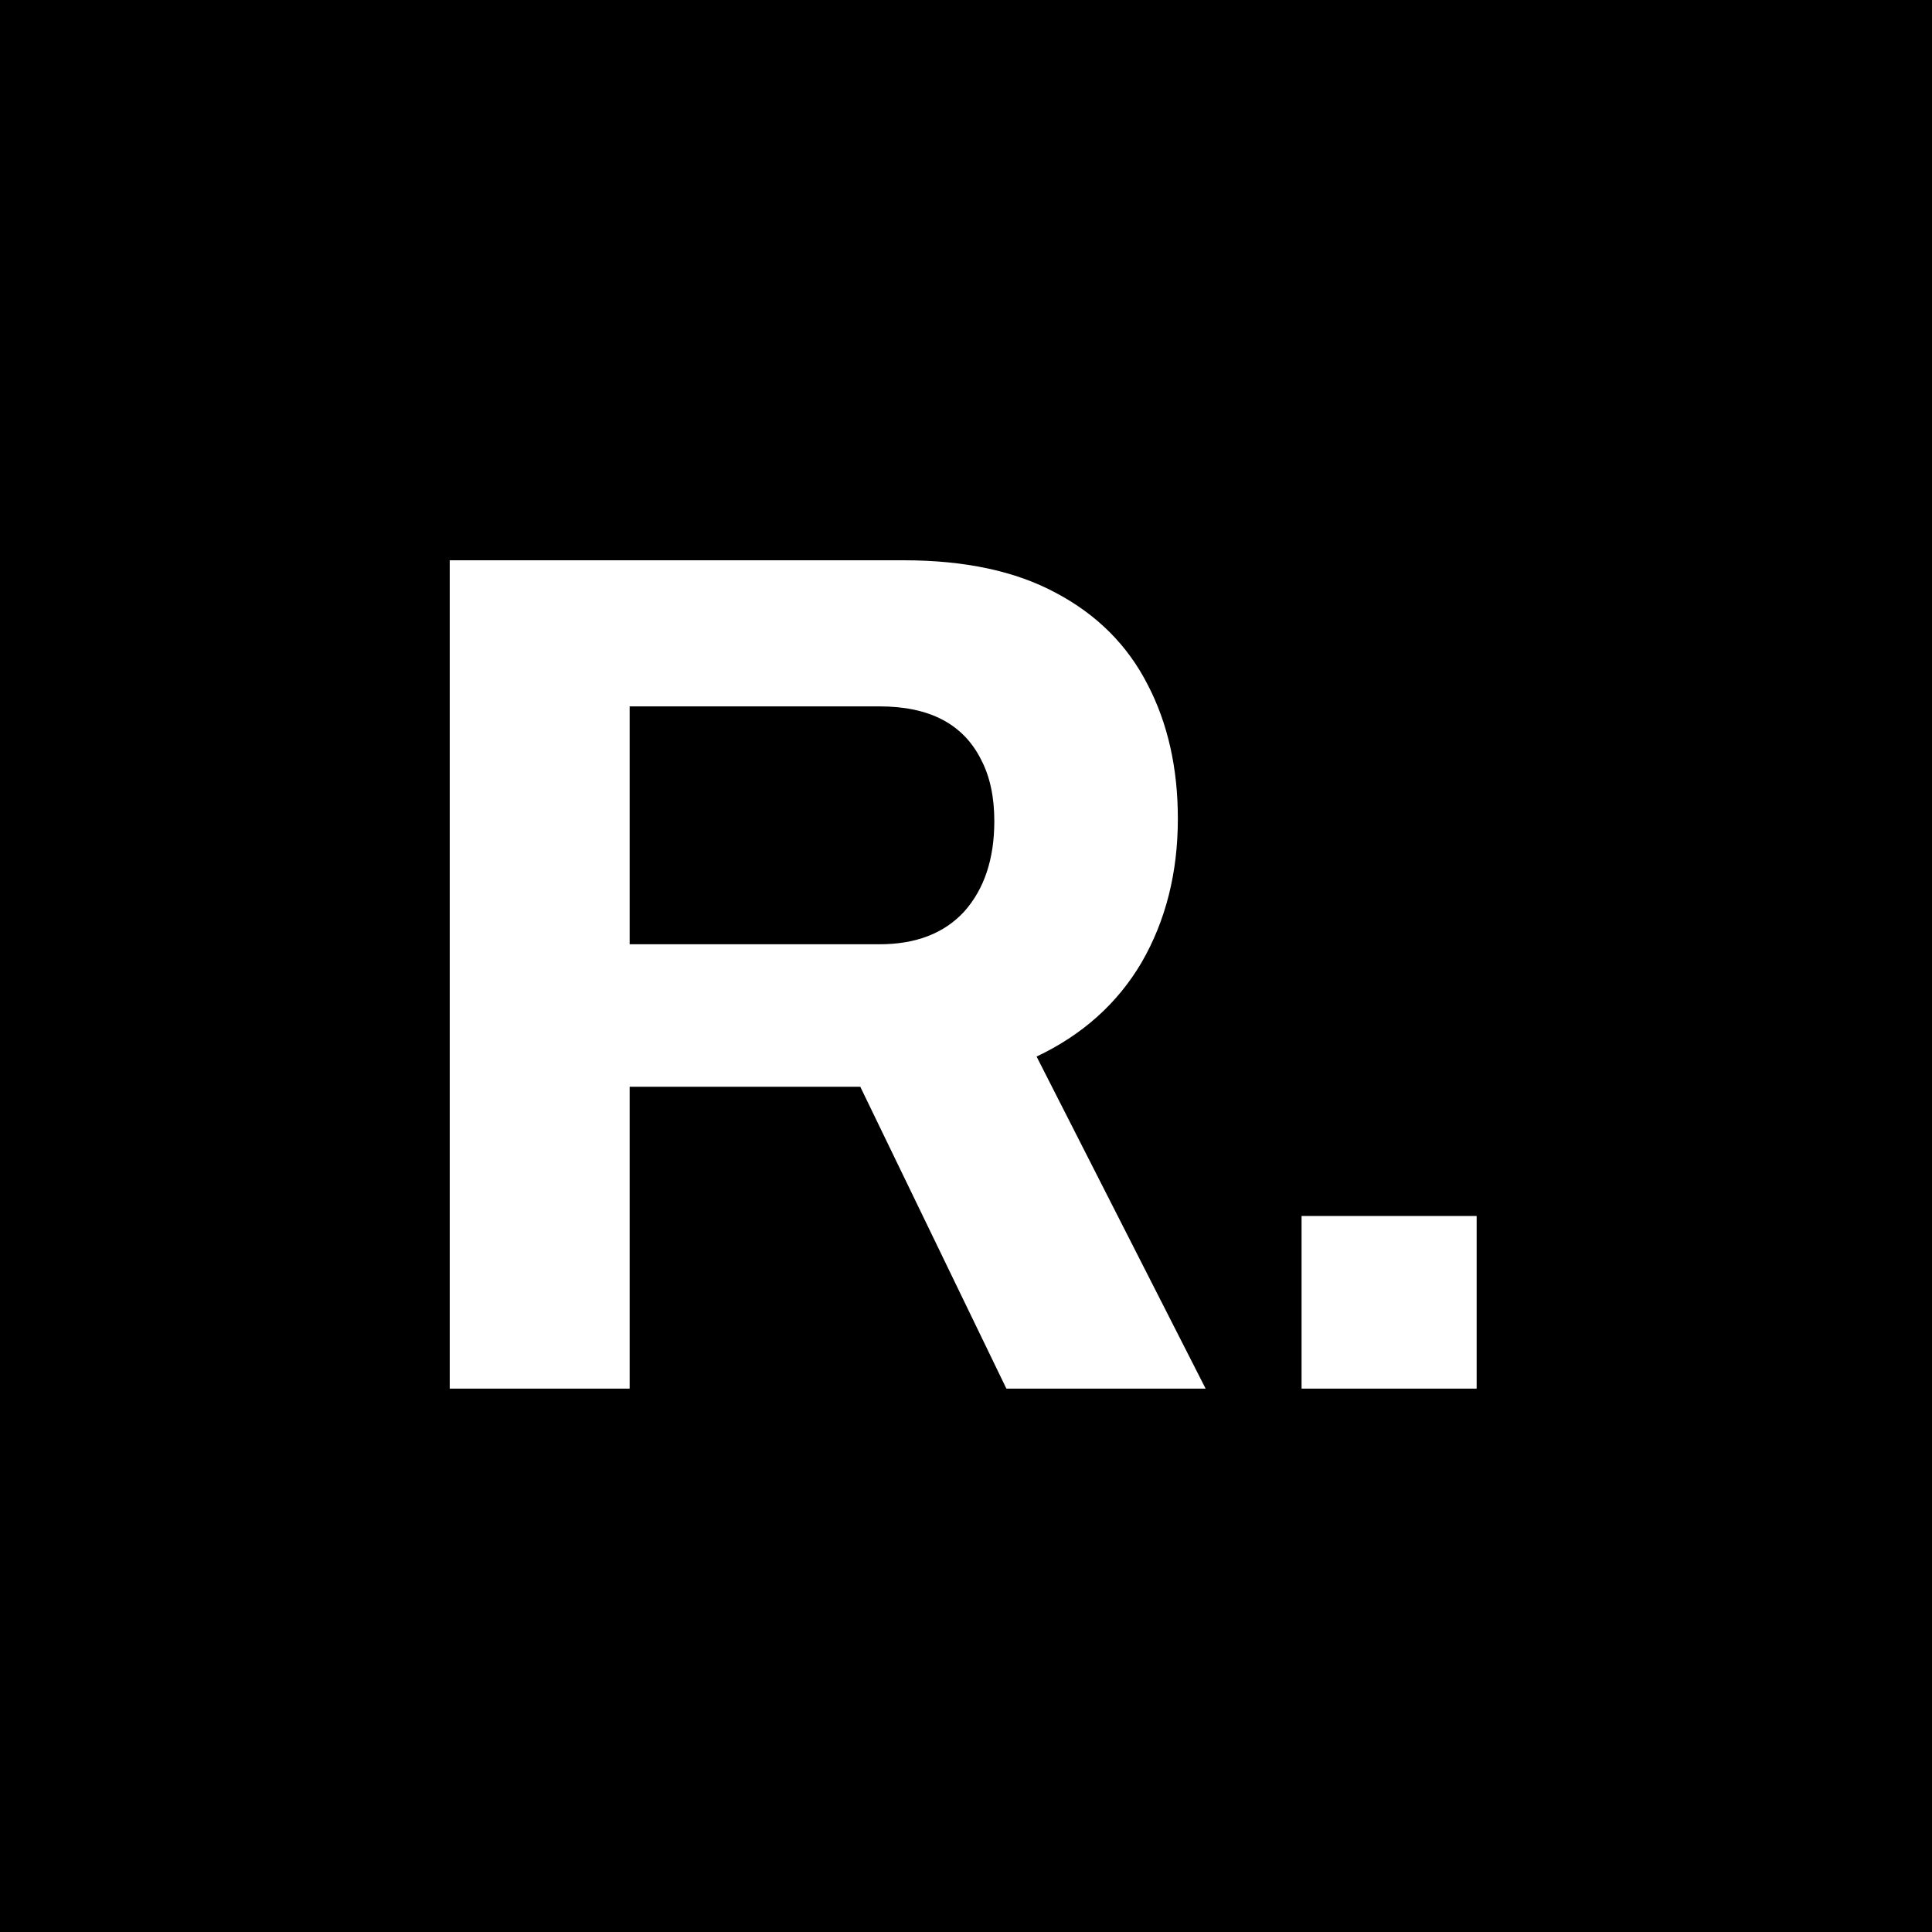
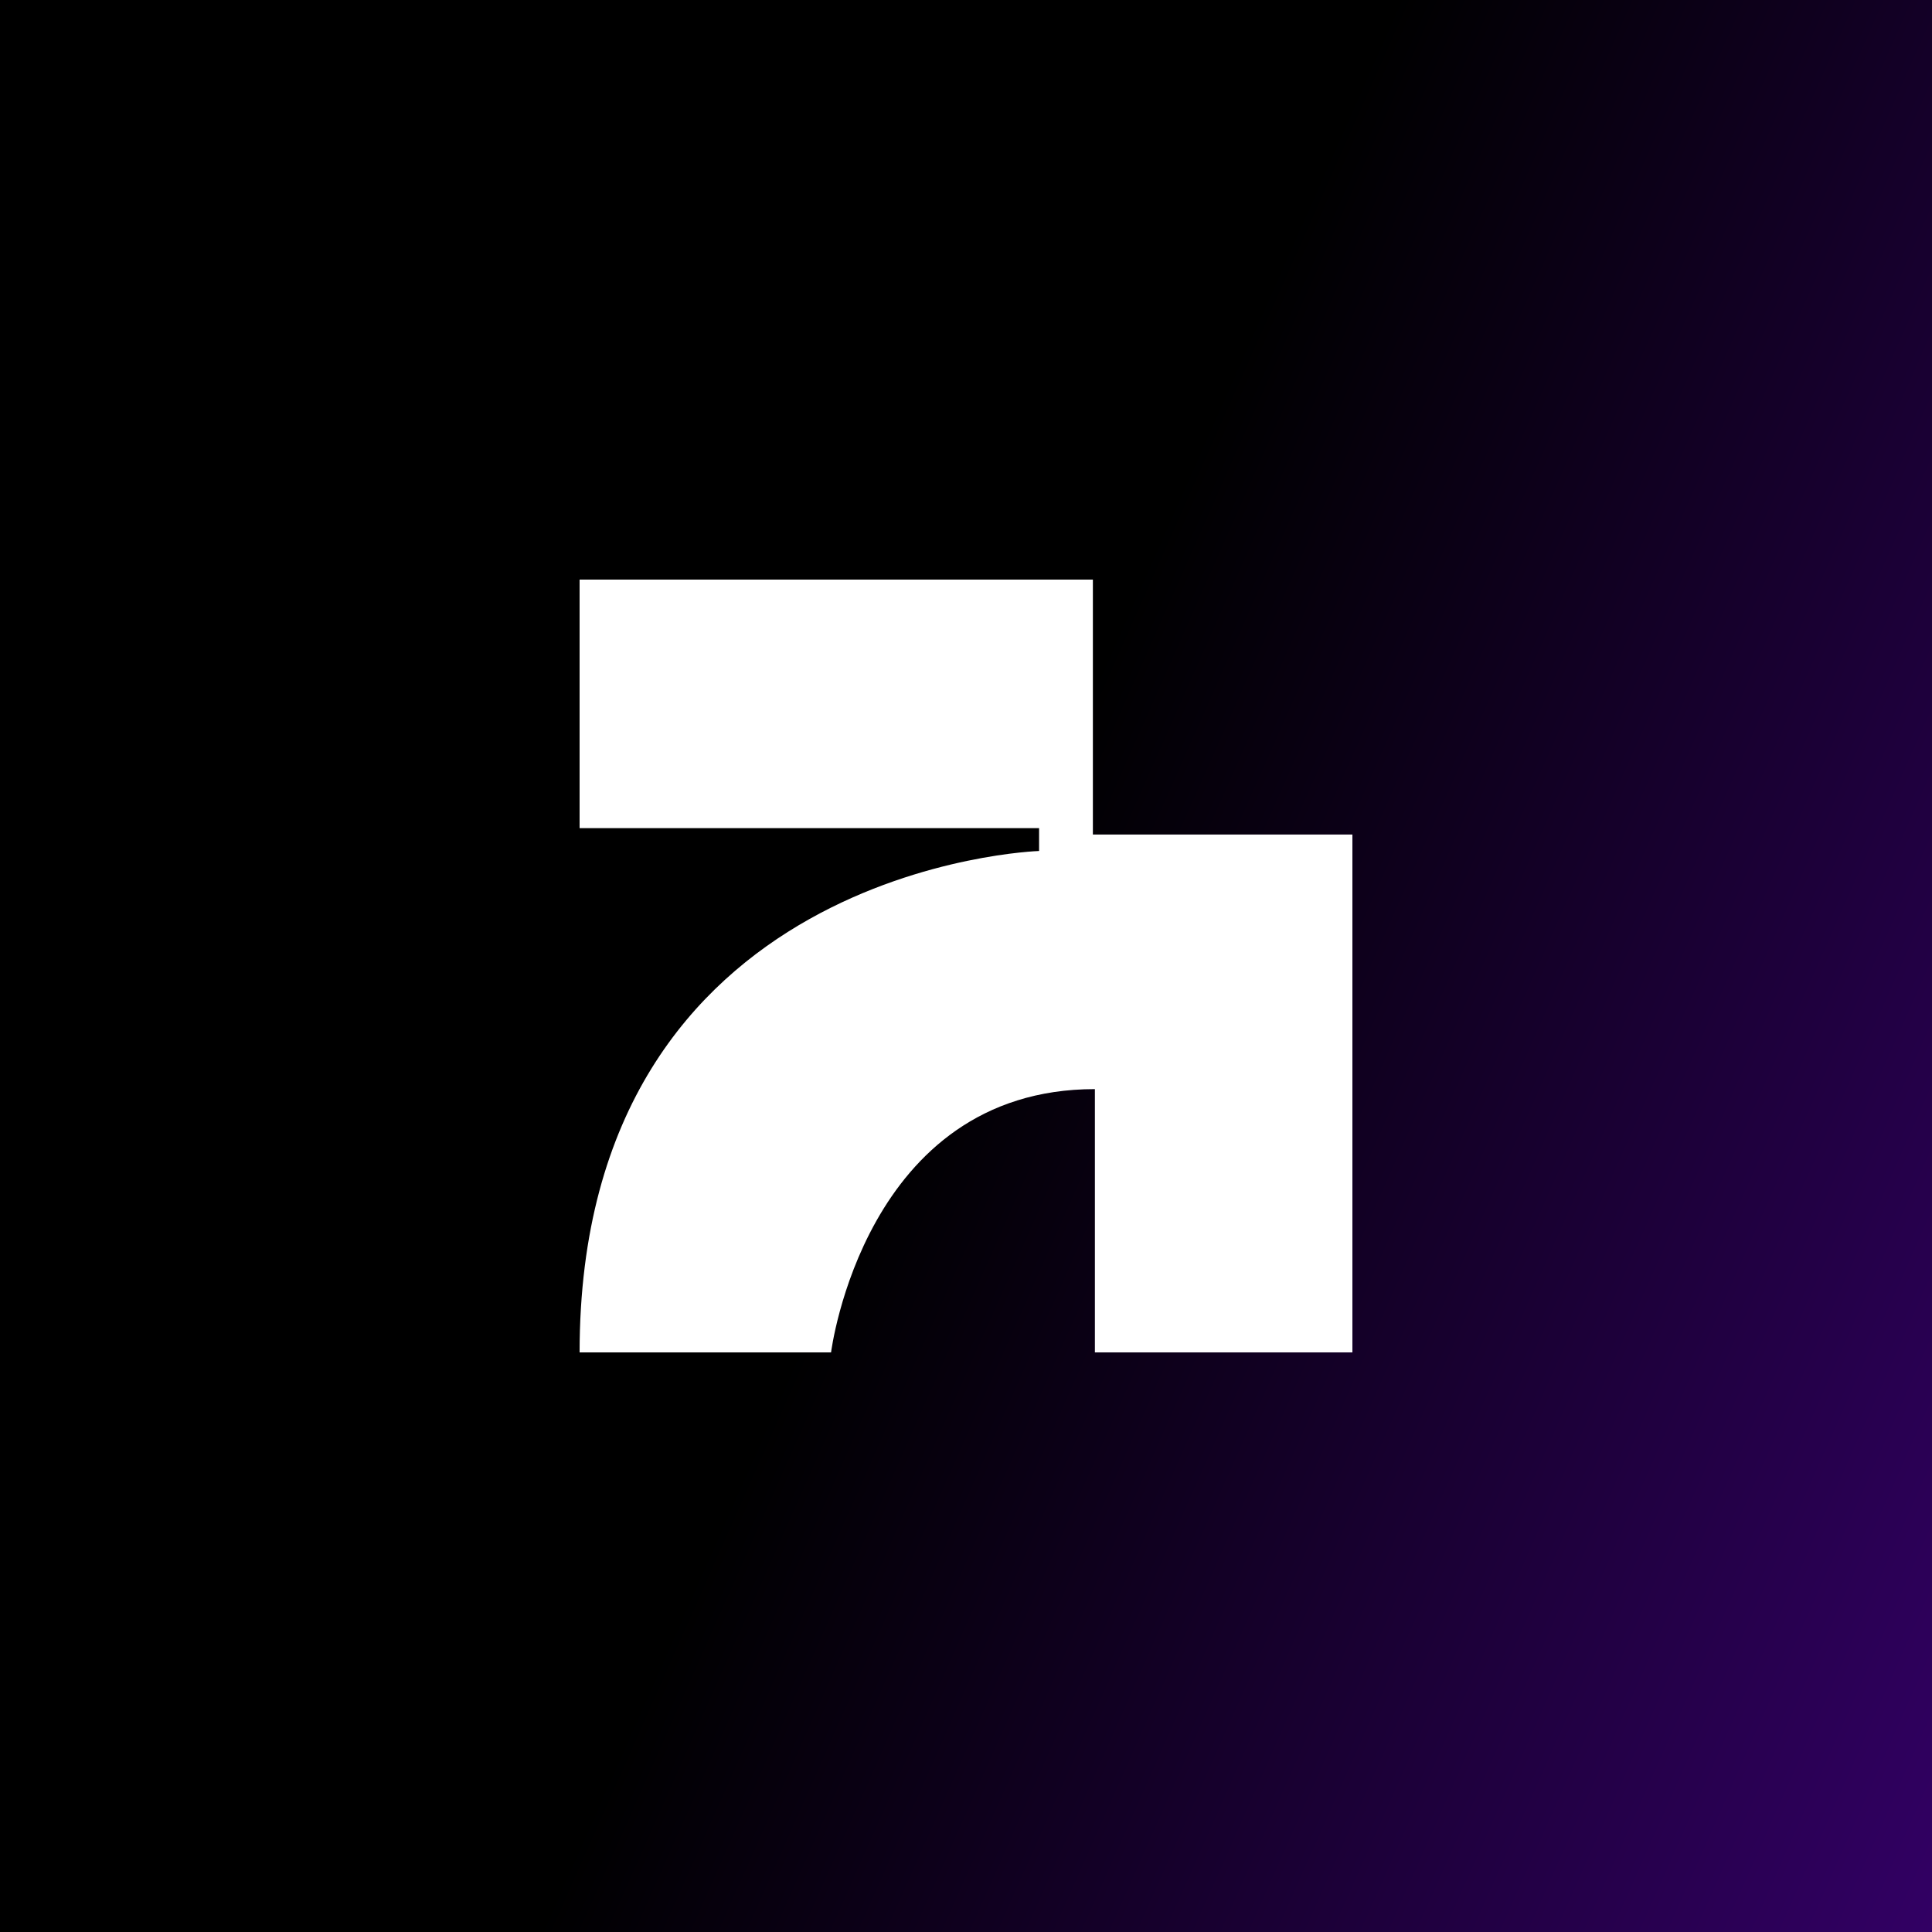
- <svg xmlns="http://www.w3.org/2000/svg" width="32" height="32" viewBox="0 0 32 32" fill="none">
-   <rect width="32" height="32" fill="black" />
-   <path d="M7.449 23V9.28H14.969C15.982 9.28 16.822 9.46 17.489 9.82C18.169 10.18 18.676 10.687 19.009 11.34C19.342 11.98 19.509 12.72 19.509 13.56C19.509 14.453 19.309 15.247 18.909 15.94C18.509 16.62 17.929 17.14 17.169 17.5L19.969 23H16.669L14.249 18H10.429V23H7.449ZM10.429 15.64H14.569C15.169 15.64 15.636 15.46 15.969 15.1C16.302 14.727 16.469 14.227 16.469 13.6C16.469 13.2 16.396 12.86 16.249 12.58C16.102 12.287 15.889 12.067 15.609 11.92C15.329 11.773 14.982 11.7 14.569 11.7H10.429V15.64ZM21.558 23V20.14H24.458V23H21.558Z" fill="white" />
+ <svg xmlns="http://www.w3.org/2000/svg" width="500" height="500" viewBox="0 0 500 500" fill="none">
+   <rect width="500" height="500" fill="url(#paint0_linear_1494_4384)" />
+   <path d="M350 350V215.968H282.837V150H150V214.32H268.913V220.236C268.913 220.236 150 223.98 150 350H215.078C215.078 350 223.641 281.861 283.358 281.861V350H350Z" fill="white" />
+   <defs>
+     <linearGradient id="paint0_linear_1494_4384" x1="0" y1="0" x2="603.093" y2="268.041" gradientUnits="userSpaceOnUse">
+       <stop offset="0.5" />
+       <stop offset="1" stop-color="#320064" />
+     </linearGradient>
+   </defs>
</svg>
